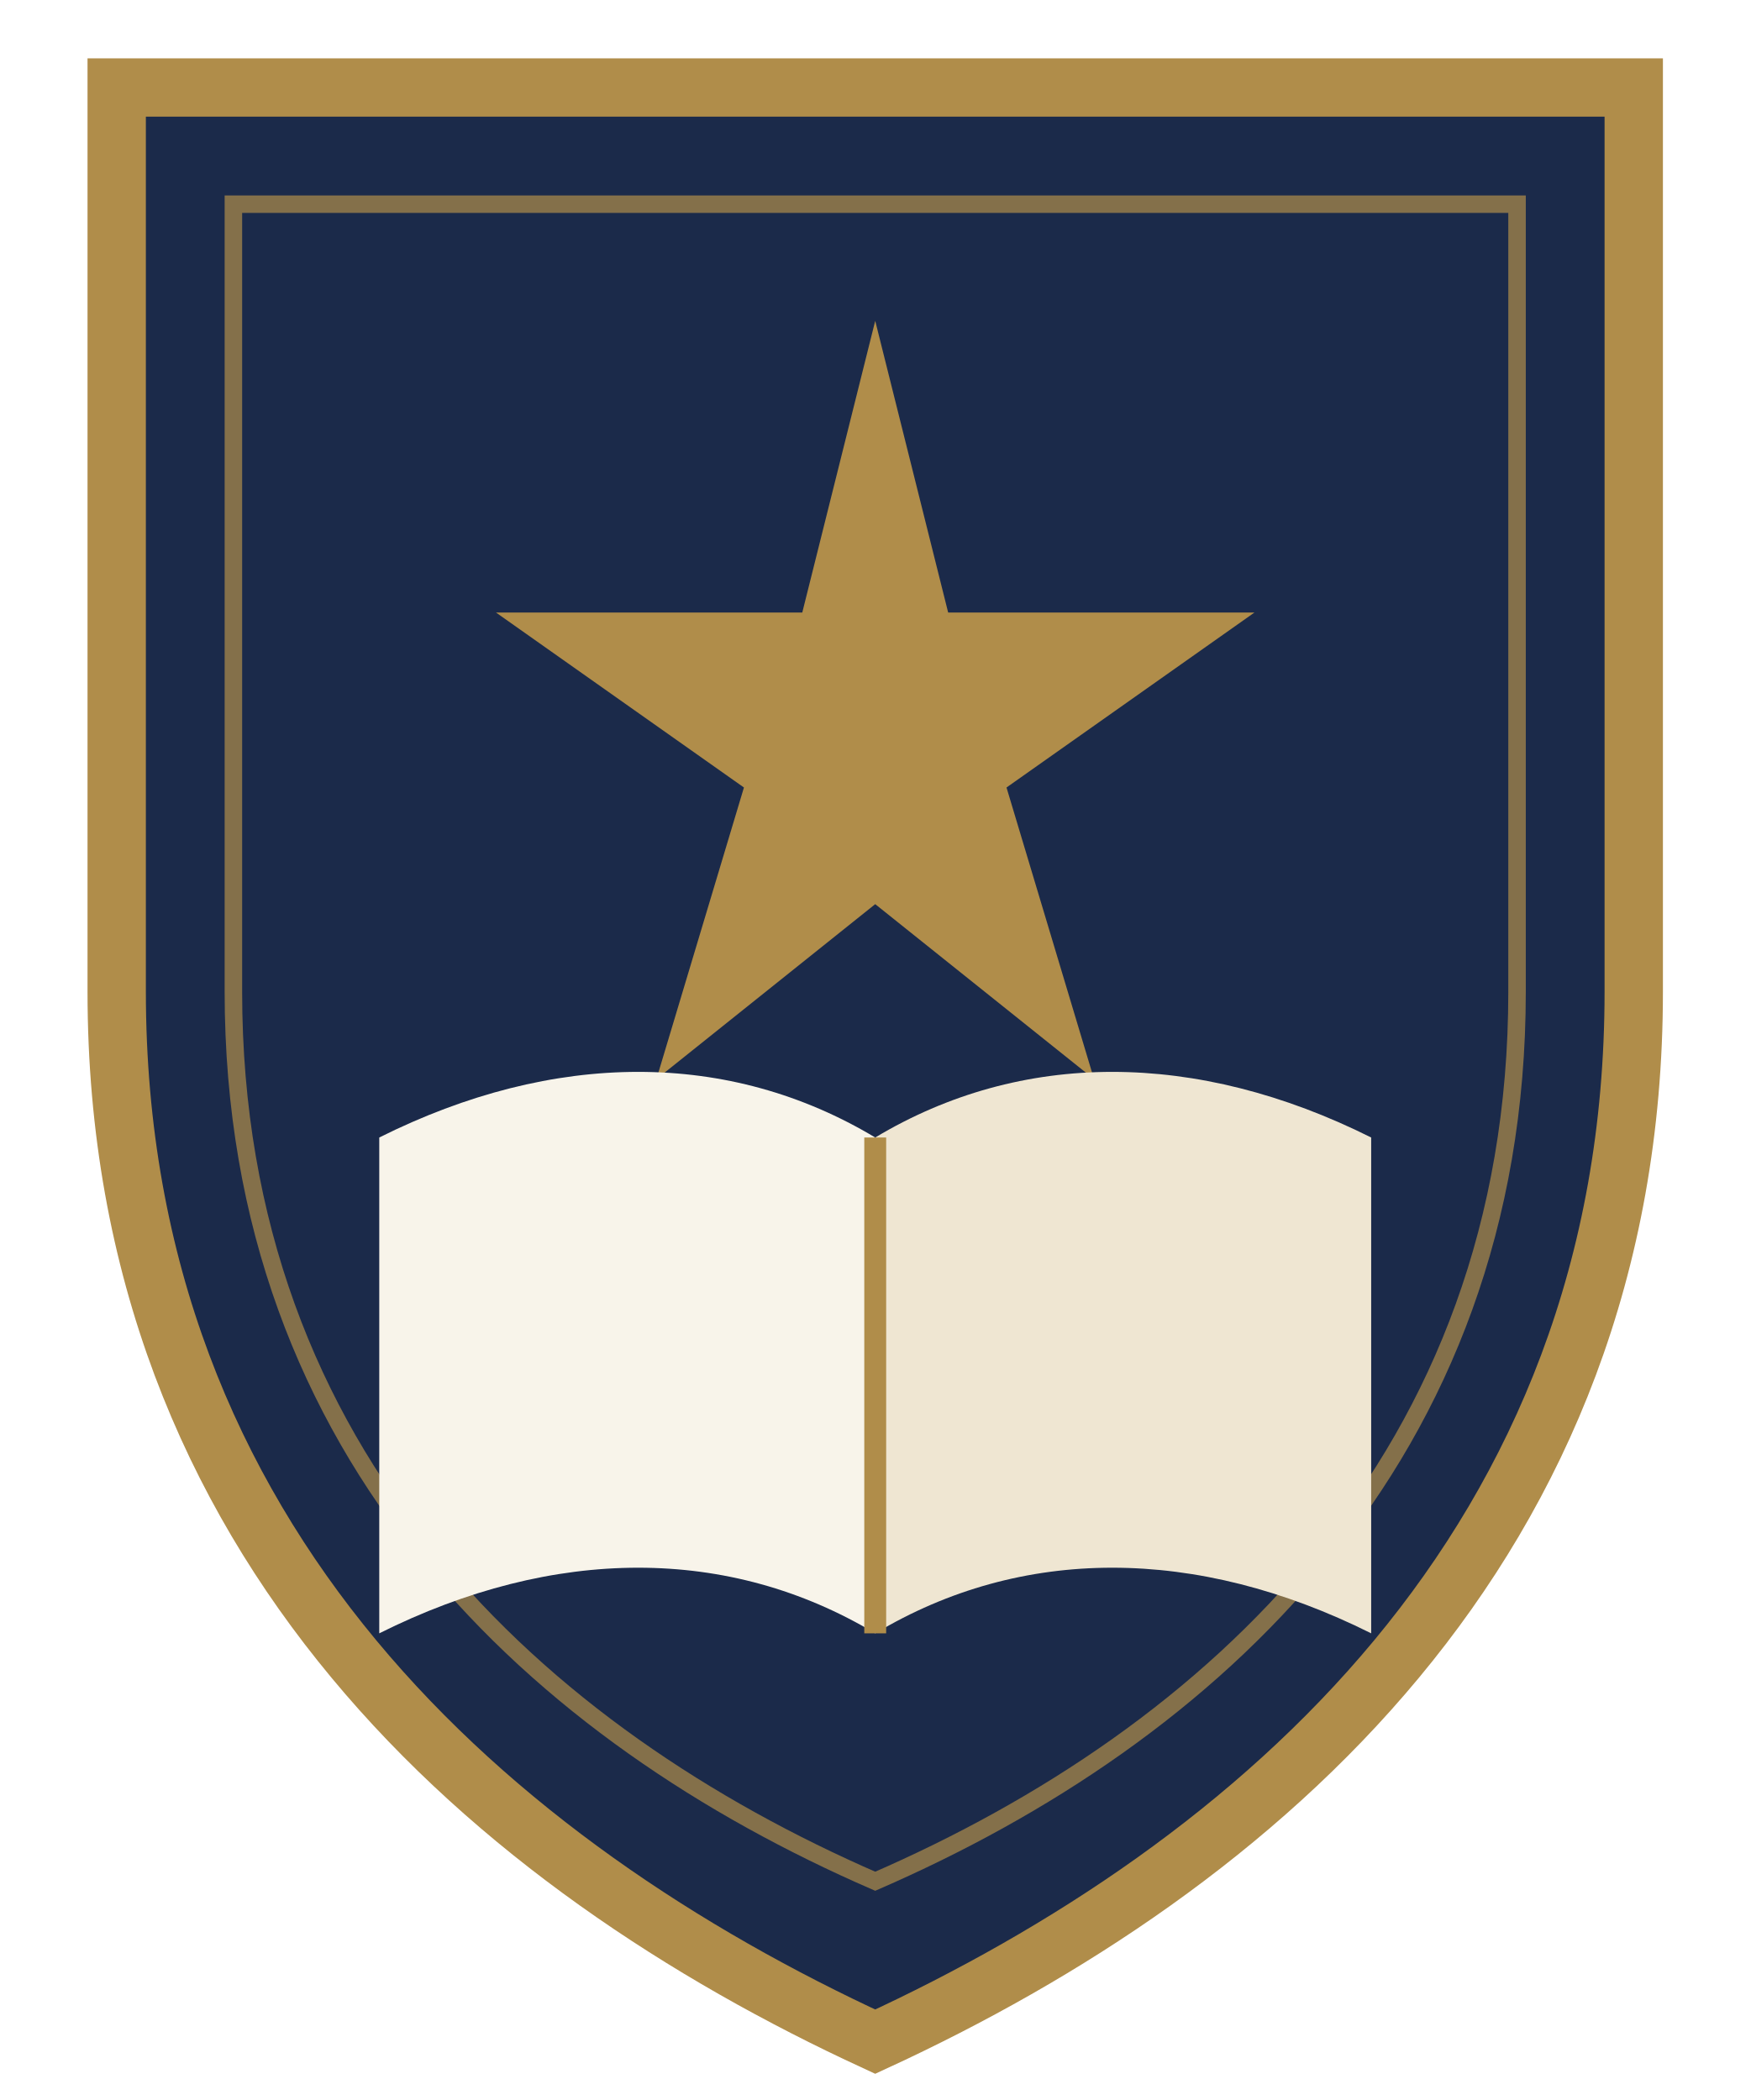
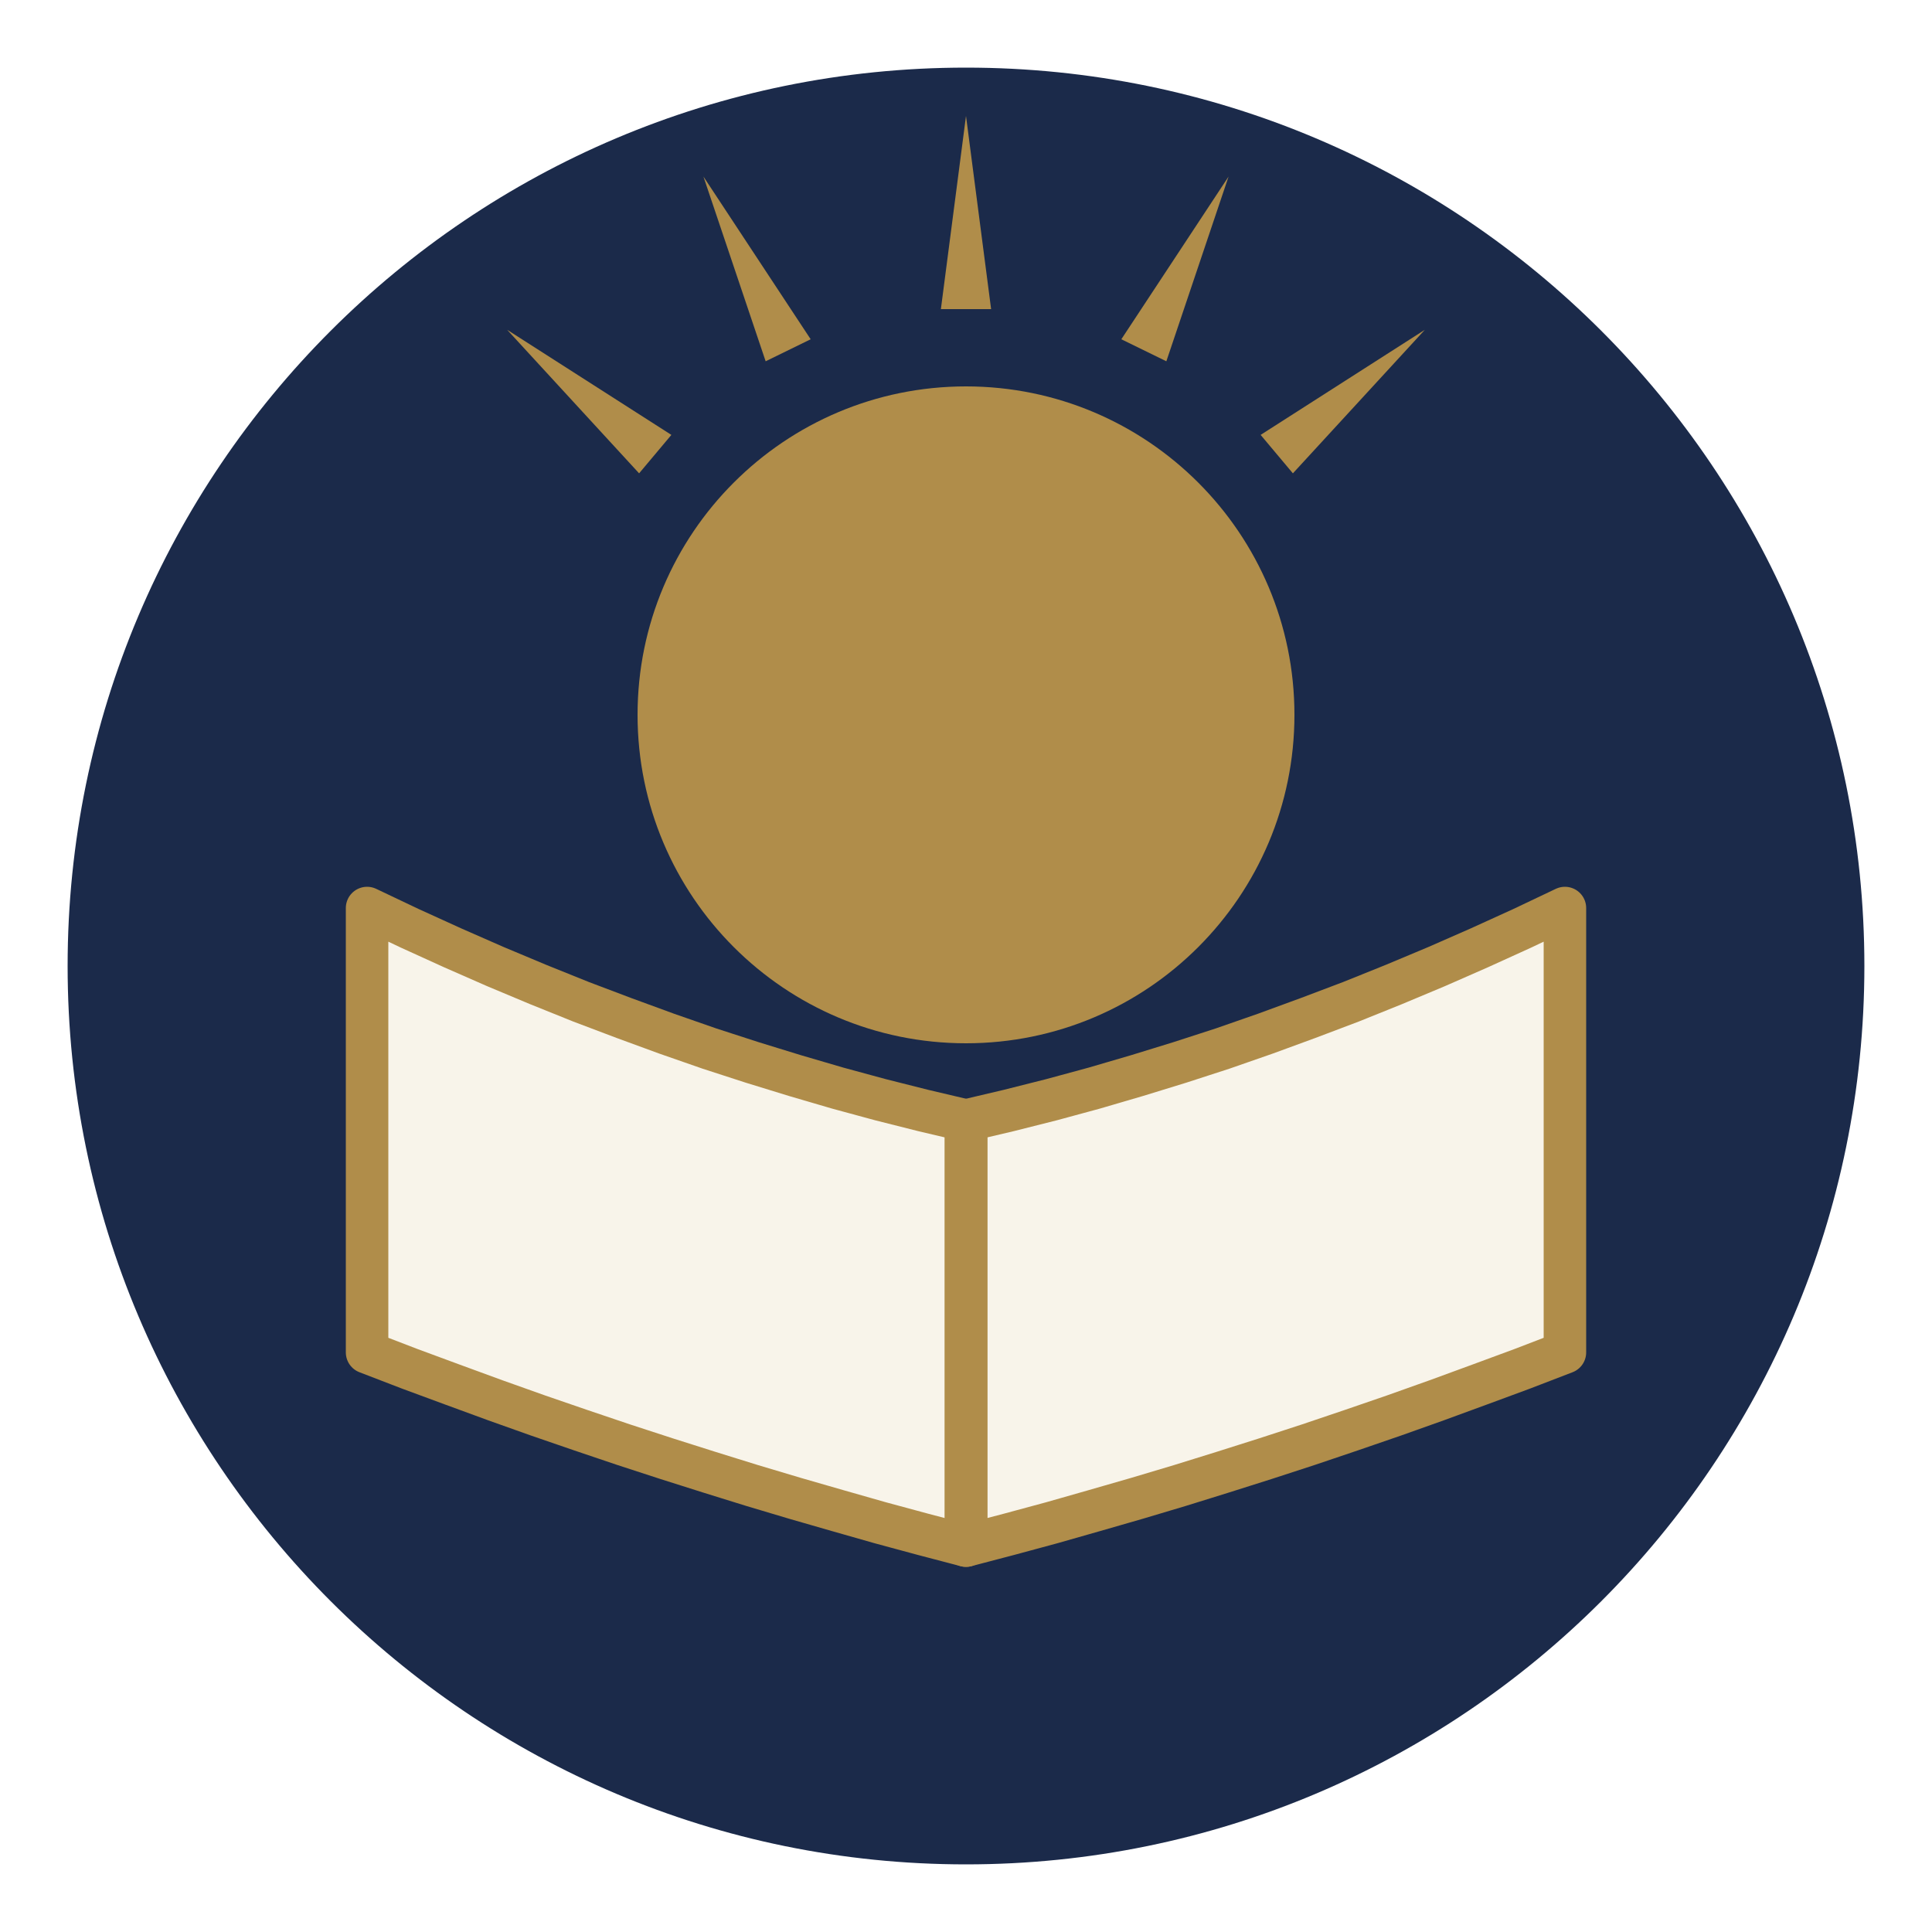
- <svg xmlns="http://www.w3.org/2000/svg" viewBox="0 0 120 144">
-   <path d="M8 6h104v62c0 38-26 60-52 72C34 128 8 106 8 68z" fill="#1b2a4a" stroke="#b08d4a" stroke-width="4" />
-   <path d="M16 14h88v54c0 32-21 51-44 61-23-10-44-29-44-61z" fill="none" stroke="#b08d4a" stroke-width="1.2" opacity=".7" />
-   <polygon points="60,22 65,42 86,42 69,54 75,74 60,62 45,74 51,54 34,42 55,42" fill="#b08d4a" />
-   <path d="M26 78c12-6 24-6 34 0v34c-10-6-22-6-34 0z" fill="#f8f4ea" />
-   <path d="M94 78c-12-6-24-6-34 0v34c10-6 22-6 34 0z" fill="#efe6d2" />
-   <path d="M60 78v34" stroke="#b08d4a" stroke-width="1.5" />
+ <svg xmlns="http://www.w3.org/2000/svg" viewBox="0 0 100 100" role="img" aria-label="Açık Akademi amblemi">
+   <circle cx="50.00" cy="50.00" r="46.50" fill="#1b2a4a" />
+   <circle cx="50.00" cy="37.00" r="17.00" fill="#b08d4a" />
+   <g fill="#b08d4a">
+     <path d="M51.30 16.00 L50.00 6.00 L48.70 16.00 Z" />
+     <path d="M60.37 18.70 L63.59 9.14 L58.04 17.56 Z" />
+     <path d="M41.96 17.56 L36.41 9.14 L39.63 18.70 Z" />
+     <path d="M66.92 24.50 L73.75 17.07 L65.25 22.51 Z" />
+     <path d="M34.75 22.51 L26.25 17.07 L33.08 24.50 Z" />
+   </g>
+   <g stroke="#b08d4a" stroke-width="2.20" stroke-linejoin="round" fill="#f8f4ea">
+     <path d="M50.00 58.00 L52.21 57.48 L54.43 56.92 L56.64 56.32 L58.86 55.67 L61.07 54.99 L63.29 54.27 L65.50 53.50 L67.71 52.69 L69.93 51.85 L72.14 50.96 L74.36 50.03 L76.57 49.06 L78.79 48.05 L81.00 47.00 L81.00 70.00 L78.79 70.85 L76.57 71.67 L74.36 72.48 L72.14 73.27 L69.93 74.03 L67.71 74.78 L65.50 75.50 L63.29 76.20 L61.07 76.89 L58.86 77.55 L56.64 78.19 L54.43 78.82 L52.21 79.42 L50.00 80.00 L50.00 58.00 Z" />
+     <path d="M50.00 58.00 L47.79 57.48 L45.57 56.92 L43.36 56.32 L41.14 55.67 L38.93 54.99 L36.71 54.27 L34.50 53.50 L32.29 52.69 L30.07 51.85 L27.86 50.96 L25.64 50.03 L23.43 49.06 L21.21 48.05 L19.00 47.00 L19.00 70.00 L21.21 70.85 L23.43 71.67 L25.64 72.48 L27.86 73.27 L30.07 74.03 L32.29 74.78 L34.50 75.50 L36.71 76.20 L38.93 76.89 L41.14 77.55 L43.36 78.19 L45.57 78.82 L47.79 79.42 L50.00 80.00 L50.00 58.00 Z" />
+   </g>
+   <path d="M50.00 58.00 L50.00 80.00" stroke="#b08d4a" stroke-width="2.20" fill="none" />
</svg>
